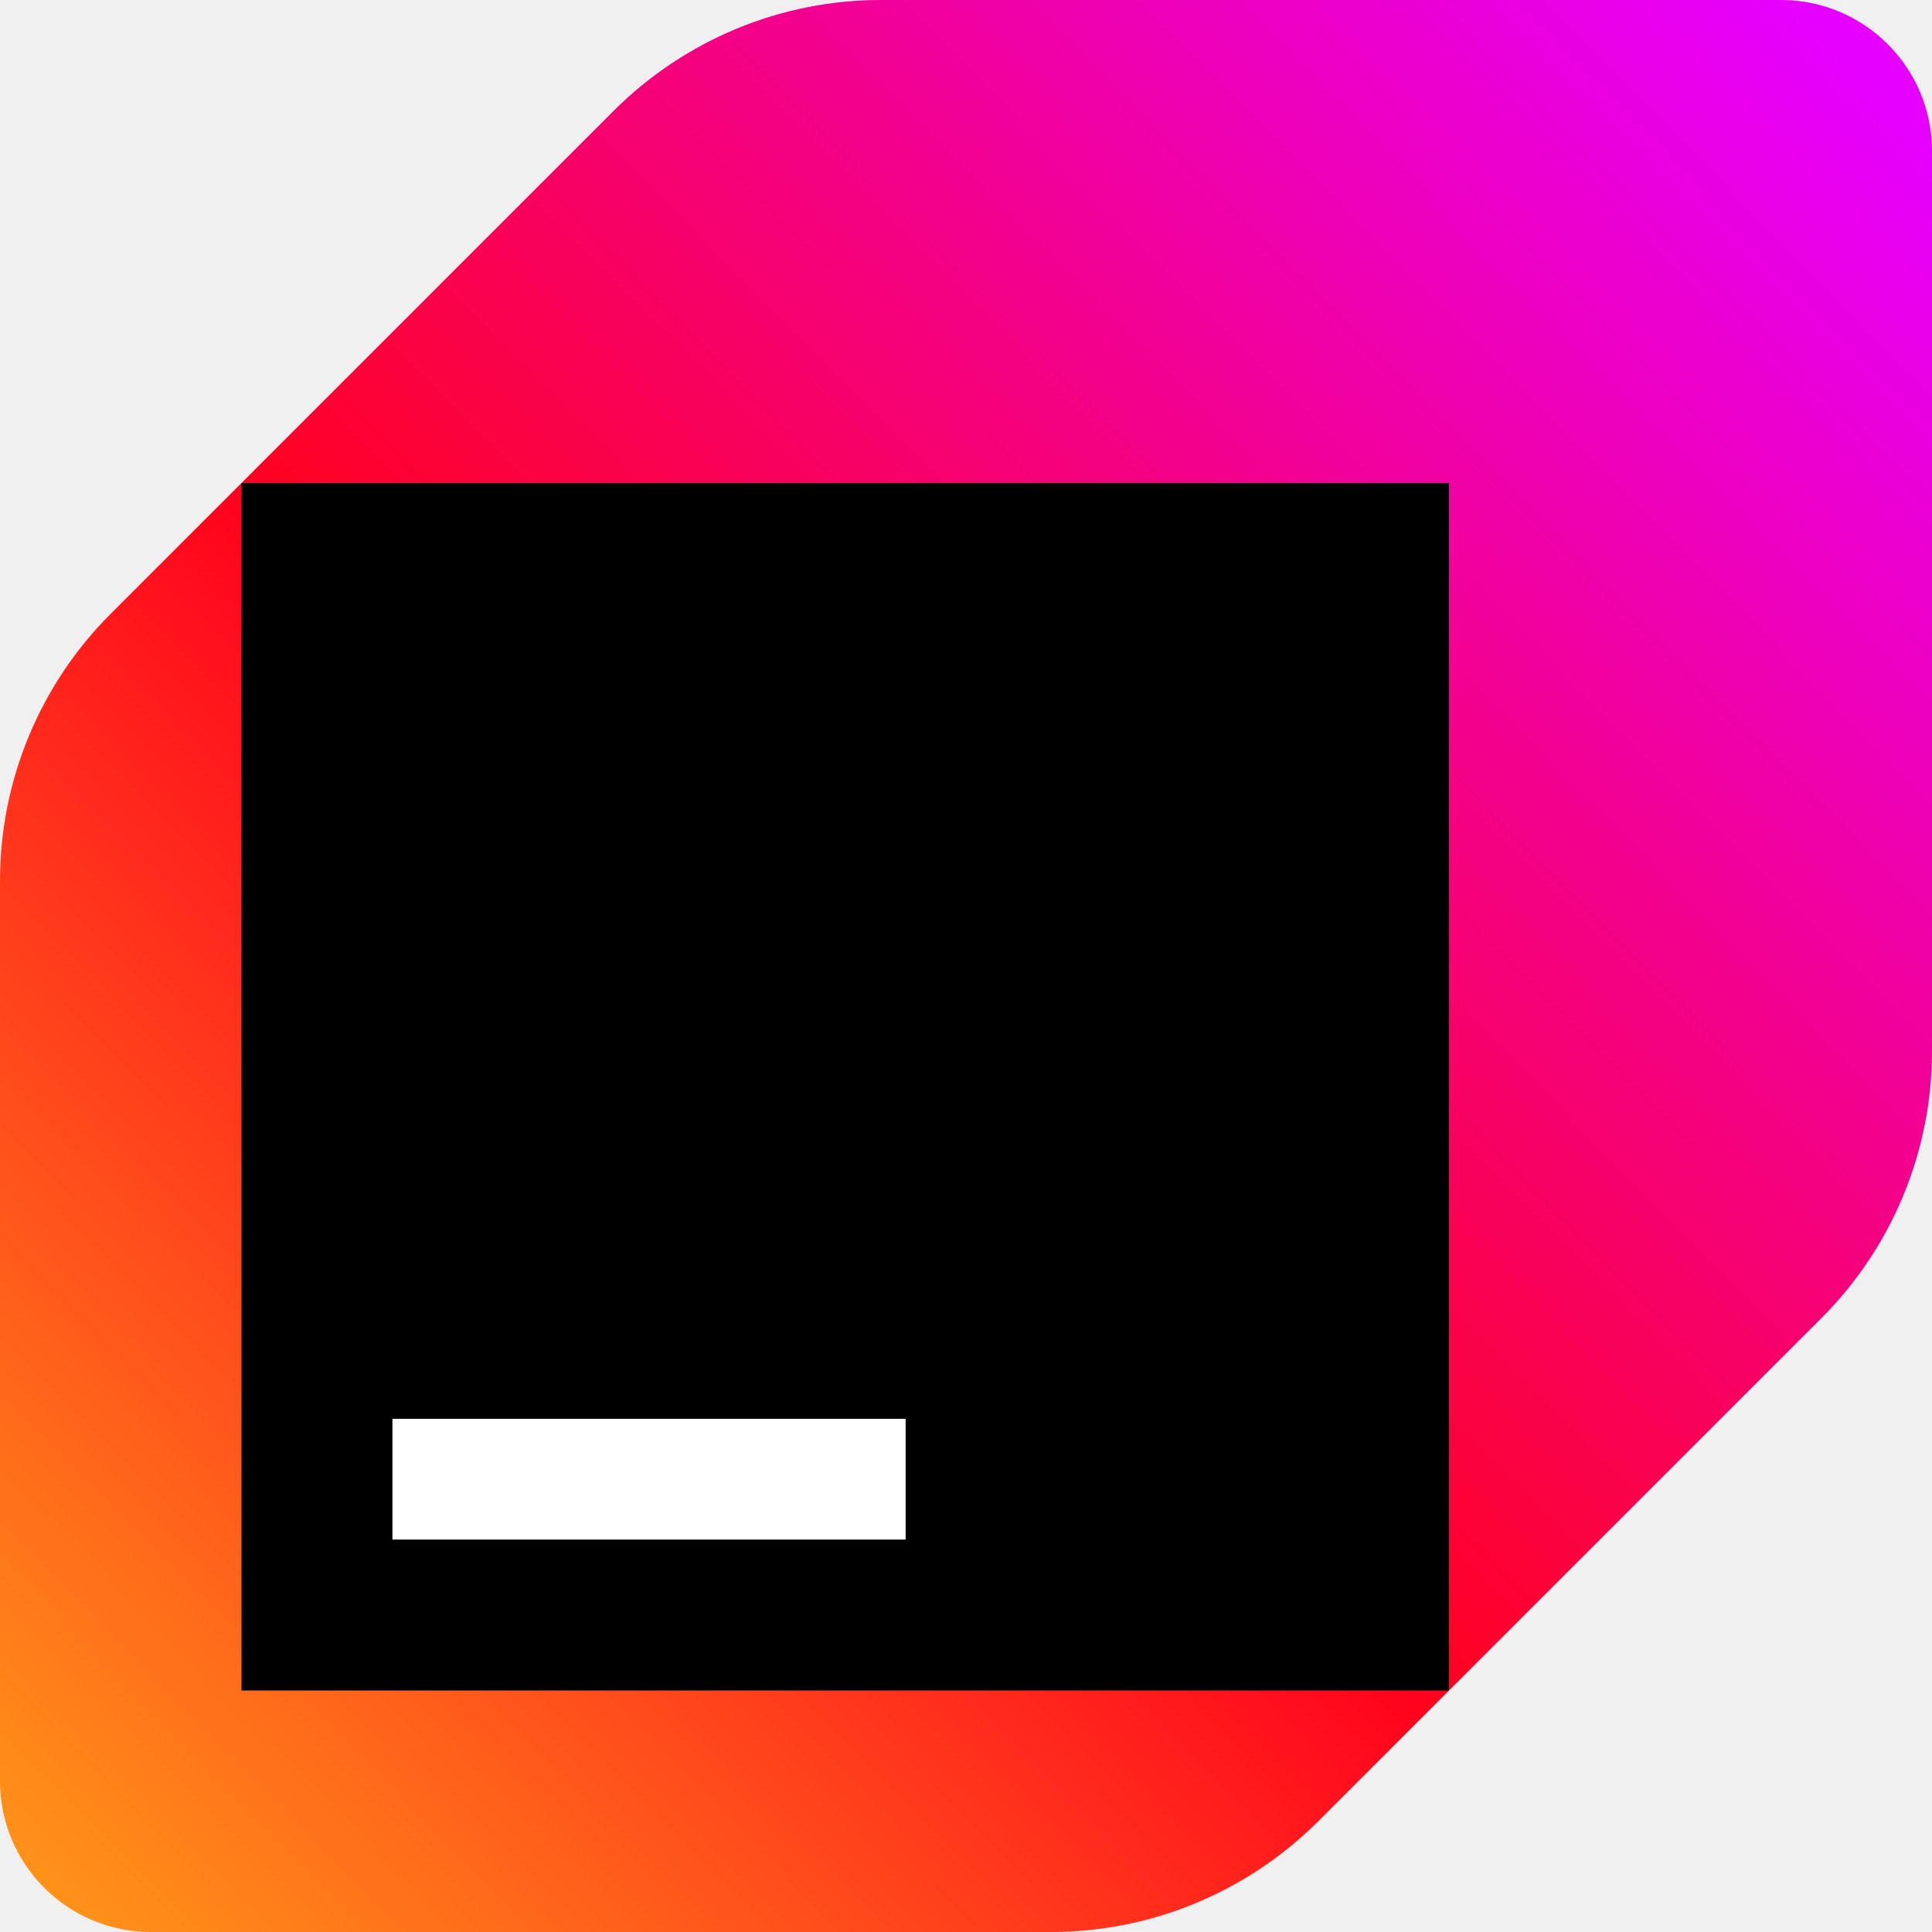
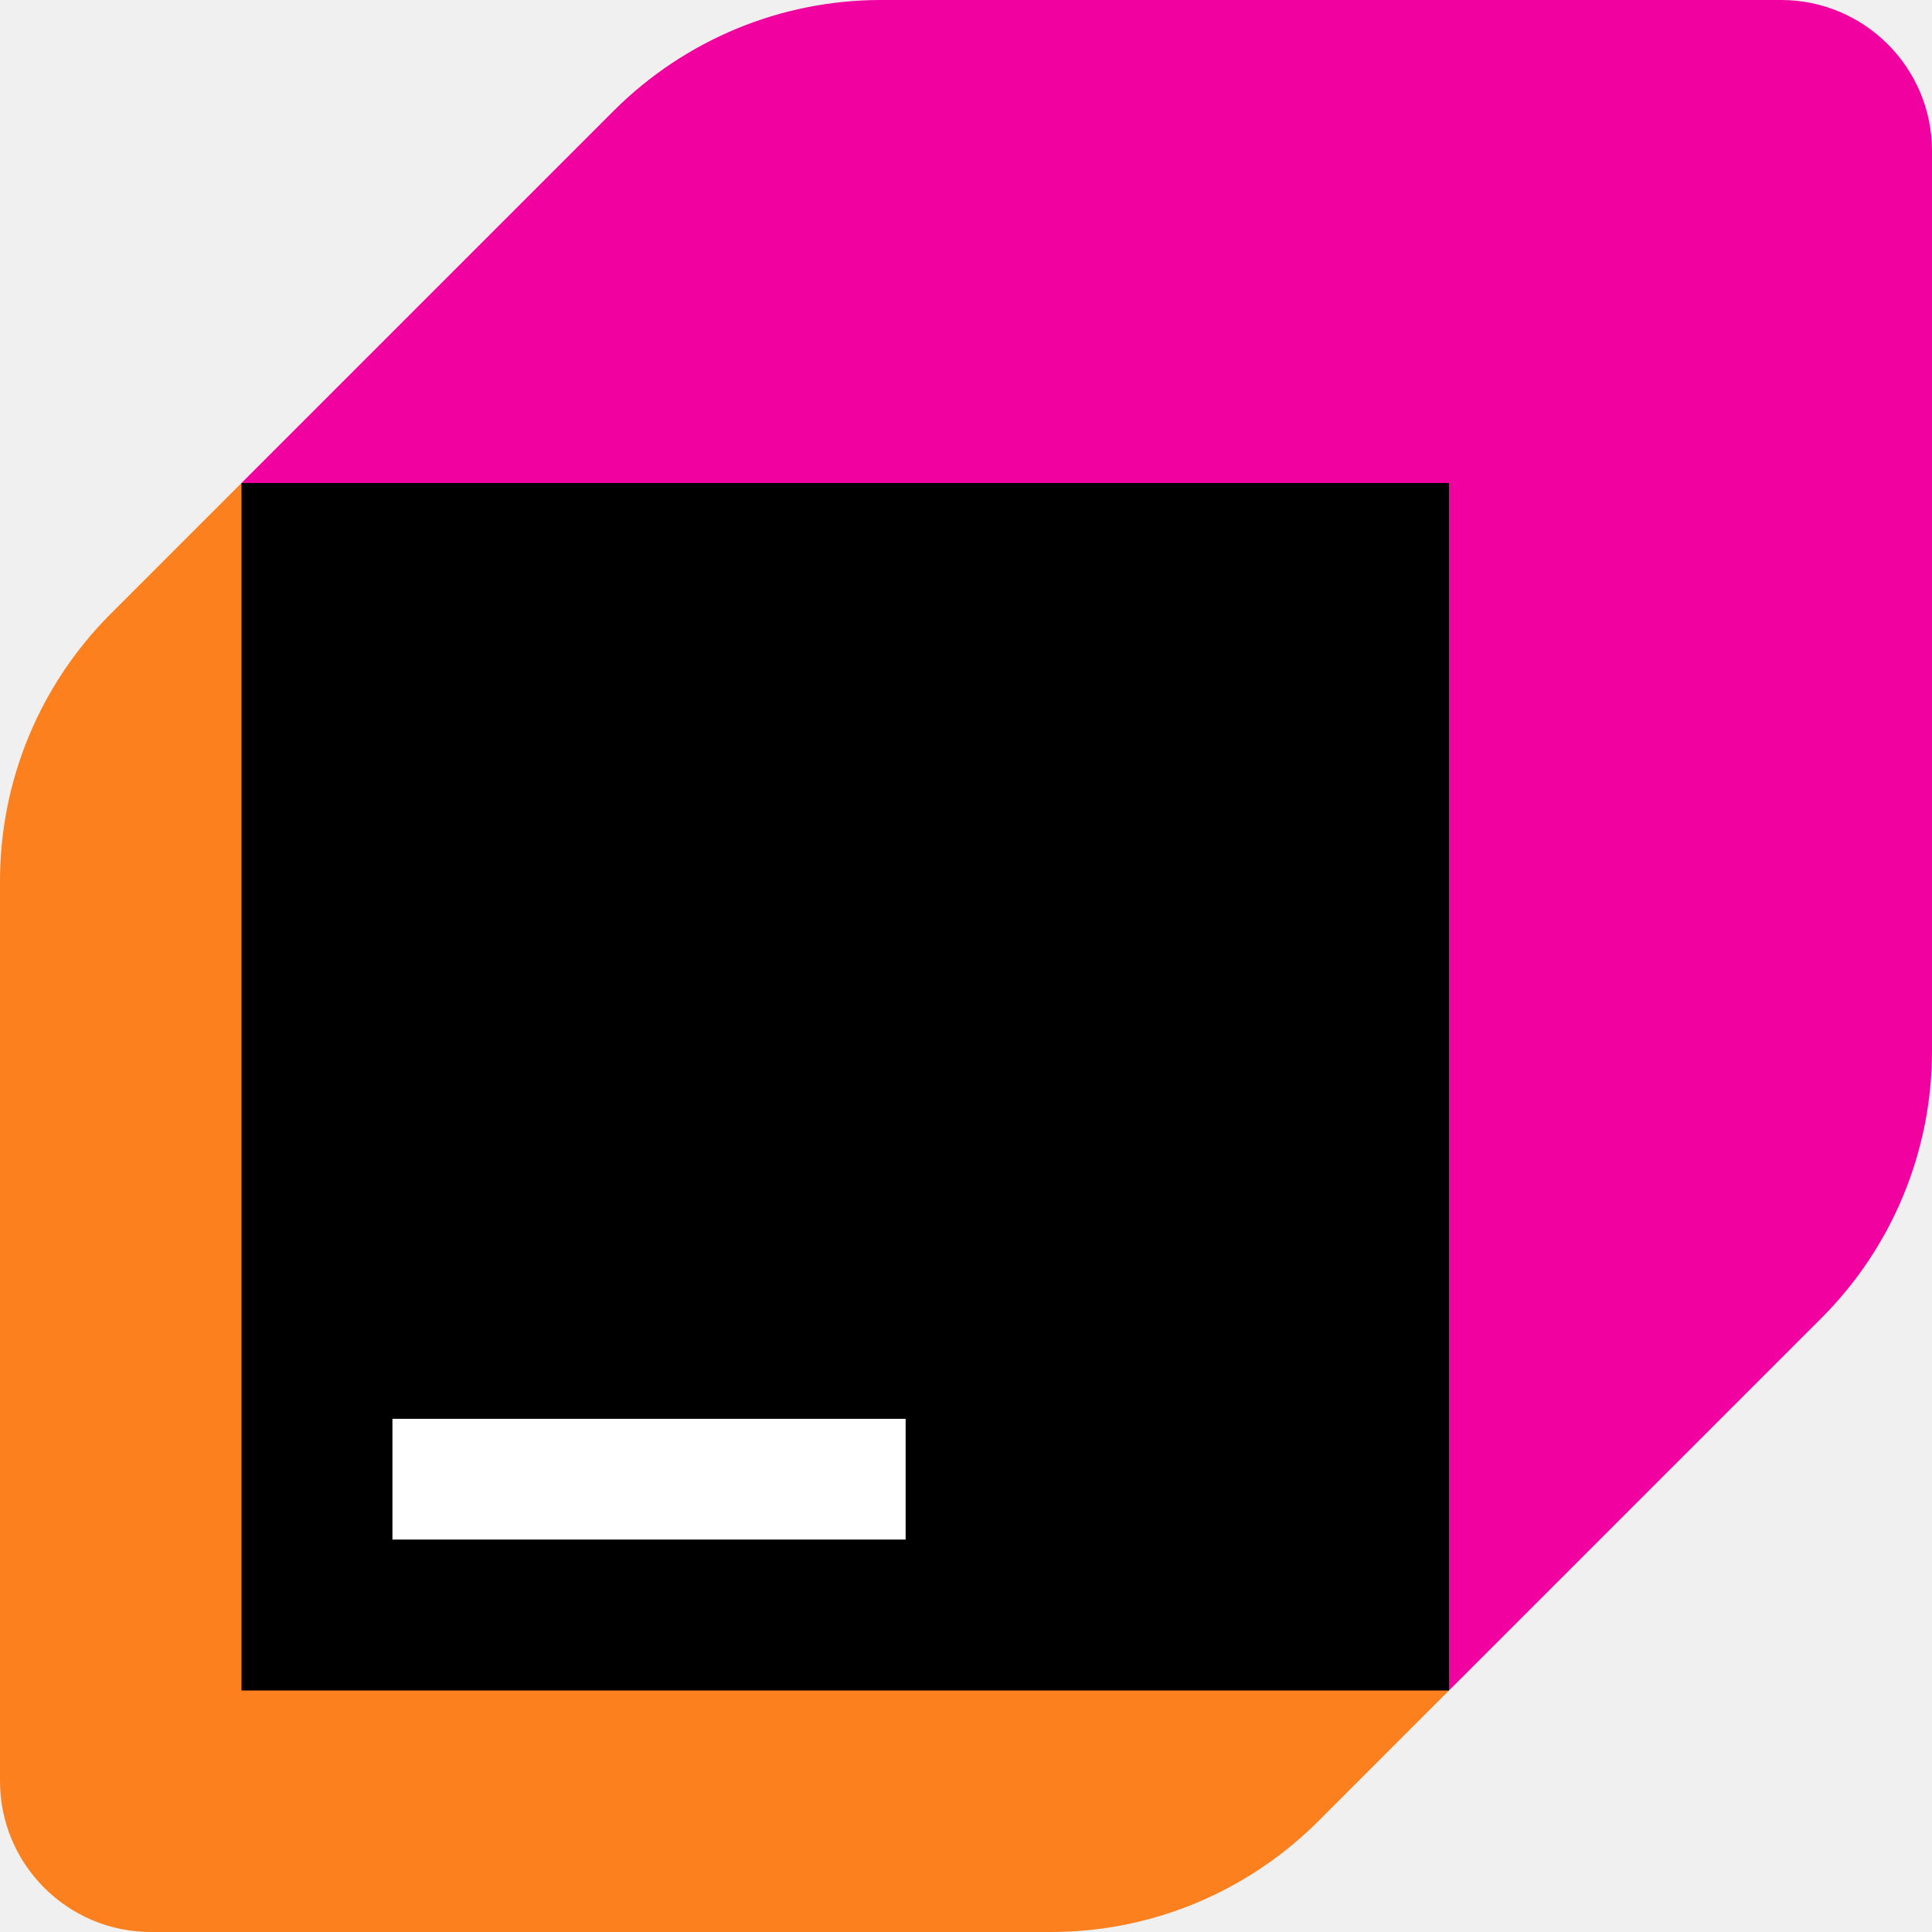
<svg xmlns="http://www.w3.org/2000/svg" width="64" height="64" fill="none" viewBox="0 0 64 64">
-   <defs>
-     <linearGradient id="a" x1=".85" x2="62.62" y1="62.72" y2="1.81" gradientUnits="userSpaceOnUse">
-       <stop stop-color="#FF9419" />
-       <stop offset=".43" stop-color="#FF021D" />
-       <stop offset=".99" stop-color="#E600FF" />
-     </linearGradient>
-   </defs>
-   <path fill="url(#a)" d="M20.34 3.66 3.66 20.34C1.32 22.68 0 25.86 0 29.18V59c0 2.76 2.24 5 5 5h29.82c3.32 0 6.49-1.32 8.84-3.66l16.68-16.68c2.34-2.34 3.66-5.52 3.66-8.84V5c0-2.76-2.24-5-5-5H29.18c-3.32 0-6.49 1.32-8.84 3.66Z" />
-   <path fill="#000" d="M48 16H8v40h40V16Z" />
-   <path fill="#fff" d="M30 47H13v4h17v-4Z" />
+   <path fill="#FC801D" d="m8 16-4.34 4.34C1.32 22.68 0 25.86 0 29.18V59c0 2.76 2.24 5 5 5h29.82c3.32 0 6.49-1.32 8.84-3.66L48 56z" />
+   <path fill="#F001A0" d="M20.34 3.66 8 16l40 40 12.34-12.34c2.34-2.34 3.66-5.52 3.66-8.84V5c0-2.76-2.24-5-5-5H29.18c-3.32 0-6.49 1.32-8.84 3.66" />
+   <path fill="#000" d="M48 16H8v40h40z" />
+   <path fill="#fff" d="M30 47H13v4h17z" />
</svg>
